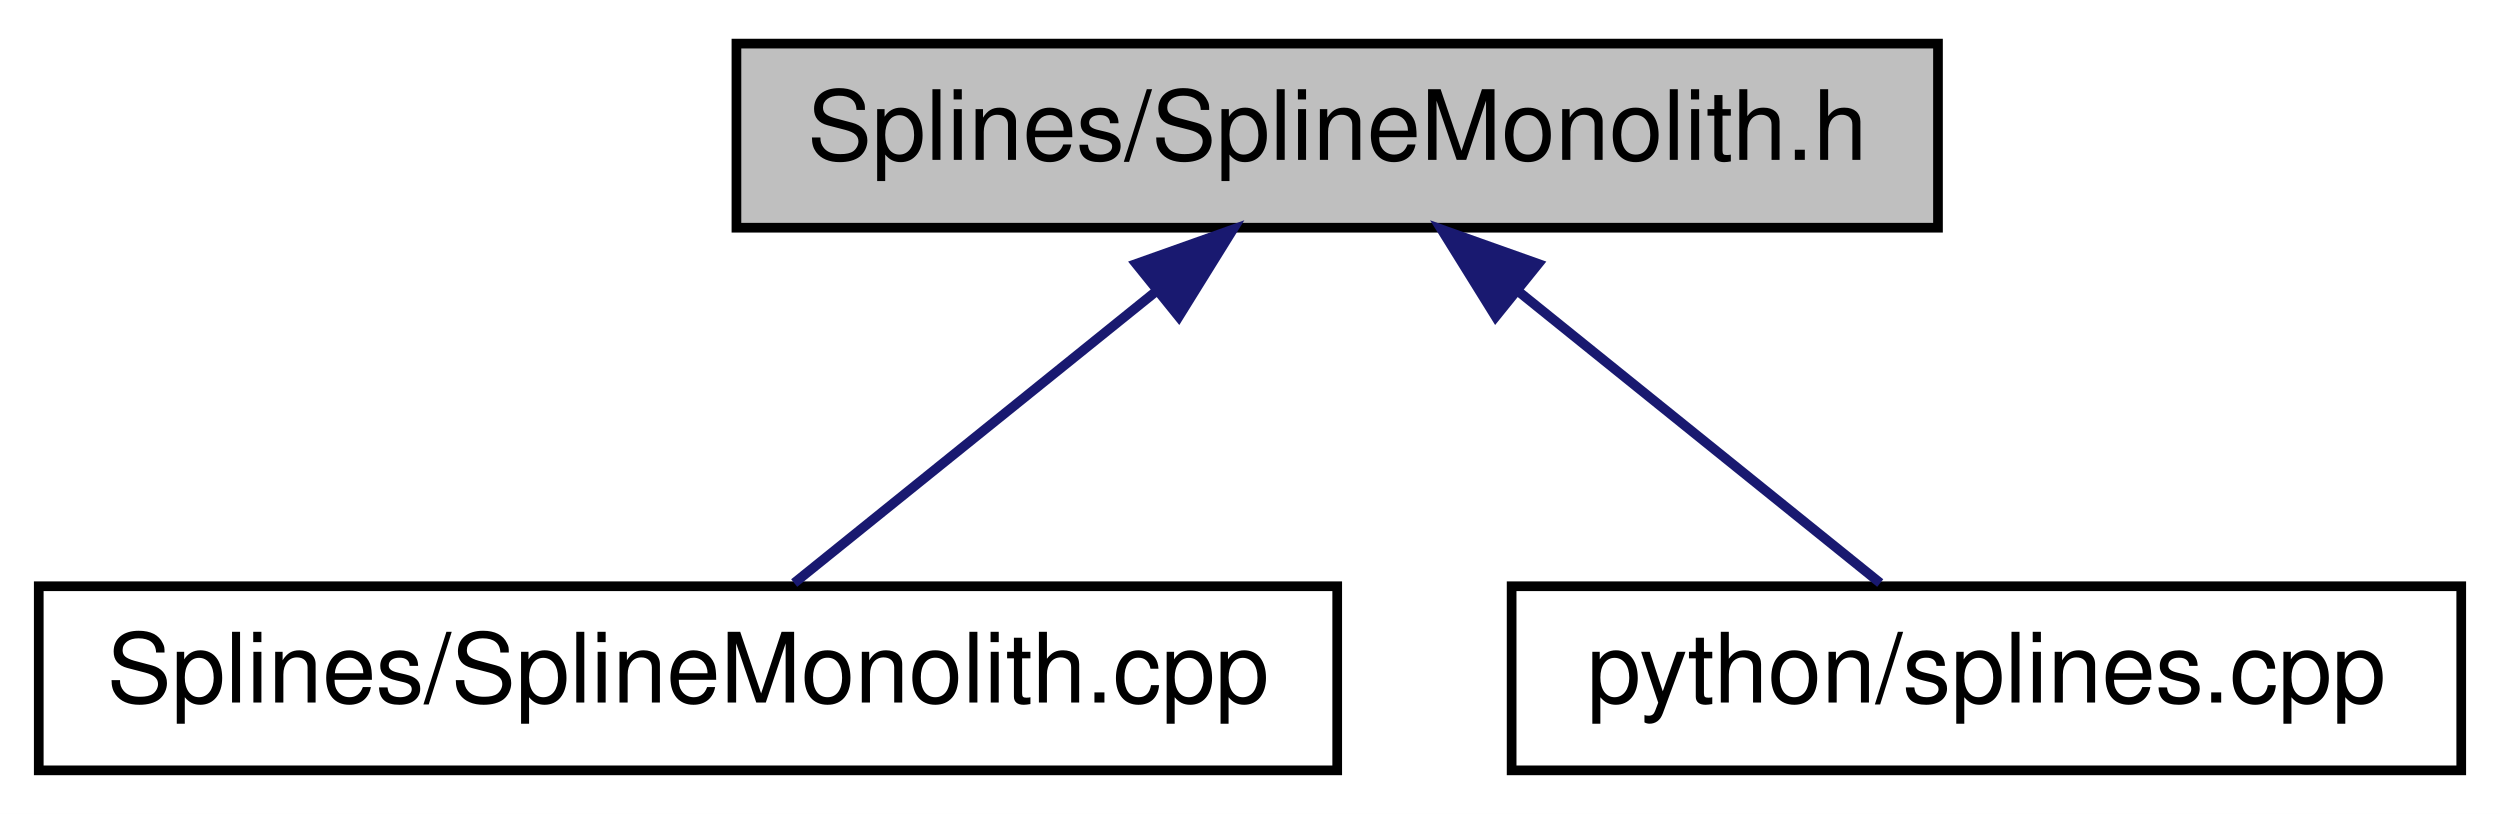
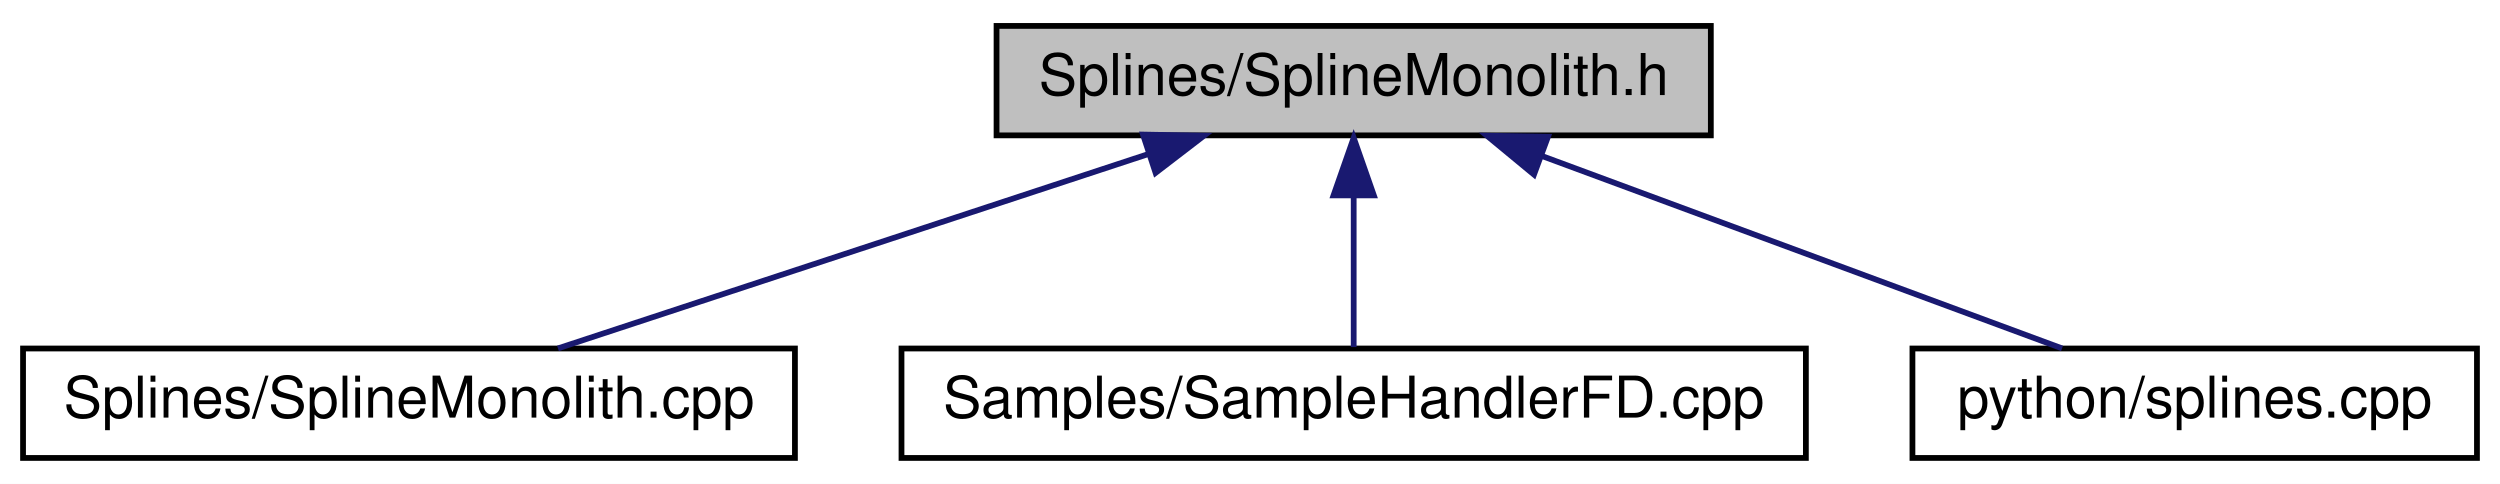
- <svg xmlns="http://www.w3.org/2000/svg" xmlns:xlink="http://www.w3.org/1999/xlink" width="258pt" height="84pt" viewBox="0.00 0.00 258.00 84.00">
+ <svg xmlns="http://www.w3.org/2000/svg" xmlns:xlink="http://www.w3.org/1999/xlink" width="434pt" height="84pt" viewBox="0.00 0.00 434.00 84.00">
  <g id="graph0" class="graph" transform="scale(1 1) rotate(0) translate(4 80)">
-     <polygon fill="white" stroke="transparent" points="-4,4 -4,-80 254,-80 254,4 -4,4" />
+     <polygon fill="white" stroke="transparent" points="-4,4 -4,-80 430,-80 430,4 -4,4" />
    <g id="node1" class="node">
      <g id="a_node1">
        <a xlink:title=" ">
-           <polygon fill="#bfbfbf" stroke="black" points="72,-56.5 72,-75.5 196,-75.5 196,-56.5 72,-56.5" />
-           <text text-anchor="middle" x="134" y="-63.5" font-family="Helvetica" font-size="10.00">Splines/SplineMonolith.h</text>
+           <polygon fill="#bfbfbf" stroke="black" points="169,-56.5 169,-75.5 293,-75.5 293,-56.5 169,-56.5" />
+           <text text-anchor="middle" x="231" y="-63.5" font-family="Helvetica" font-size="10.00">Splines/SplineMonolith.h</text>
        </a>
      </g>
    </g>
    <g id="node2" class="node">
      <g id="a_node2">
        <a xlink:href="SplineMonolith_8cpp.html" target="_top" xlink:title=" ">
          <polygon fill="white" stroke="black" points="0,-0.5 0,-19.5 134,-19.5 134,-0.5 0,-0.5" />
          <text text-anchor="middle" x="67" y="-7.5" font-family="Helvetica" font-size="10.00">Splines/SplineMonolith.cpp</text>
        </a>
      </g>
    </g>
    <g id="edge1" class="edge">
-       <path fill="none" stroke="midnightblue" d="M115.17,-49.82C103.16,-40.15 88.03,-27.95 77.96,-19.83" />
-       <polygon fill="midnightblue" stroke="midnightblue" points="113.25,-52.77 123.24,-56.32 117.65,-47.32 113.25,-52.77" />
+       <path fill="none" stroke="midnightblue" d="M195.48,-53.3C164.58,-43.13 120.53,-28.62 92.86,-19.52" />
+       <polygon fill="midnightblue" stroke="midnightblue" points="194.42,-56.64 205.01,-56.44 196.61,-49.99 194.42,-56.64" />
    </g>
    <g id="node3" class="node">
      <g id="a_node3">
-         <a xlink:href="splines_8cpp.html" target="_top" xlink:title=" ">
-           <polygon fill="white" stroke="black" points="152,-0.5 152,-19.5 250,-19.5 250,-0.5 152,-0.5" />
-           <text text-anchor="middle" x="201" y="-7.5" font-family="Helvetica" font-size="10.00">python/splines.cpp</text>
+         <a xlink:href="SampleHandlerFD_8cpp.html" target="_top" xlink:title=" ">
+           <polygon fill="white" stroke="black" points="152.5,-0.5 152.5,-19.5 309.5,-19.5 309.5,-0.5 152.5,-0.5" />
+           <text text-anchor="middle" x="231" y="-7.5" font-family="Helvetica" font-size="10.00">Samples/SampleHandlerFD.cpp</text>
        </a>
      </g>
    </g>
    <g id="edge2" class="edge">
-       <path fill="none" stroke="midnightblue" d="M152.83,-49.82C164.84,-40.15 179.97,-27.95 190.04,-19.83" />
-       <polygon fill="midnightblue" stroke="midnightblue" points="150.35,-47.32 144.76,-56.32 154.75,-52.77 150.35,-47.32" />
+       <path fill="none" stroke="midnightblue" d="M231,-45.8C231,-36.91 231,-26.78 231,-19.75" />
+       <polygon fill="midnightblue" stroke="midnightblue" points="227.5,-46.08 231,-56.08 234.5,-46.08 227.5,-46.08" />
+     </g>
+     <g id="node4" class="node">
+       <g id="a_node4">
+         <a xlink:href="splines_8cpp.html" target="_top" xlink:title=" ">
+           <polygon fill="white" stroke="black" points="328,-0.5 328,-19.5 426,-19.5 426,-0.5 328,-0.5" />
+           <text text-anchor="middle" x="377" y="-7.5" font-family="Helvetica" font-size="10.00">python/splines.cpp</text>
+         </a>
+       </g>
+     </g>
+     <g id="edge3" class="edge">
+       <path fill="none" stroke="midnightblue" d="M263.7,-52.91C291.15,-42.75 329.67,-28.51 353.97,-19.52" />
+       <polygon fill="midnightblue" stroke="midnightblue" points="262.3,-49.69 254.13,-56.44 264.73,-56.26 262.3,-49.69" />
    </g>
  </g>
</svg>
